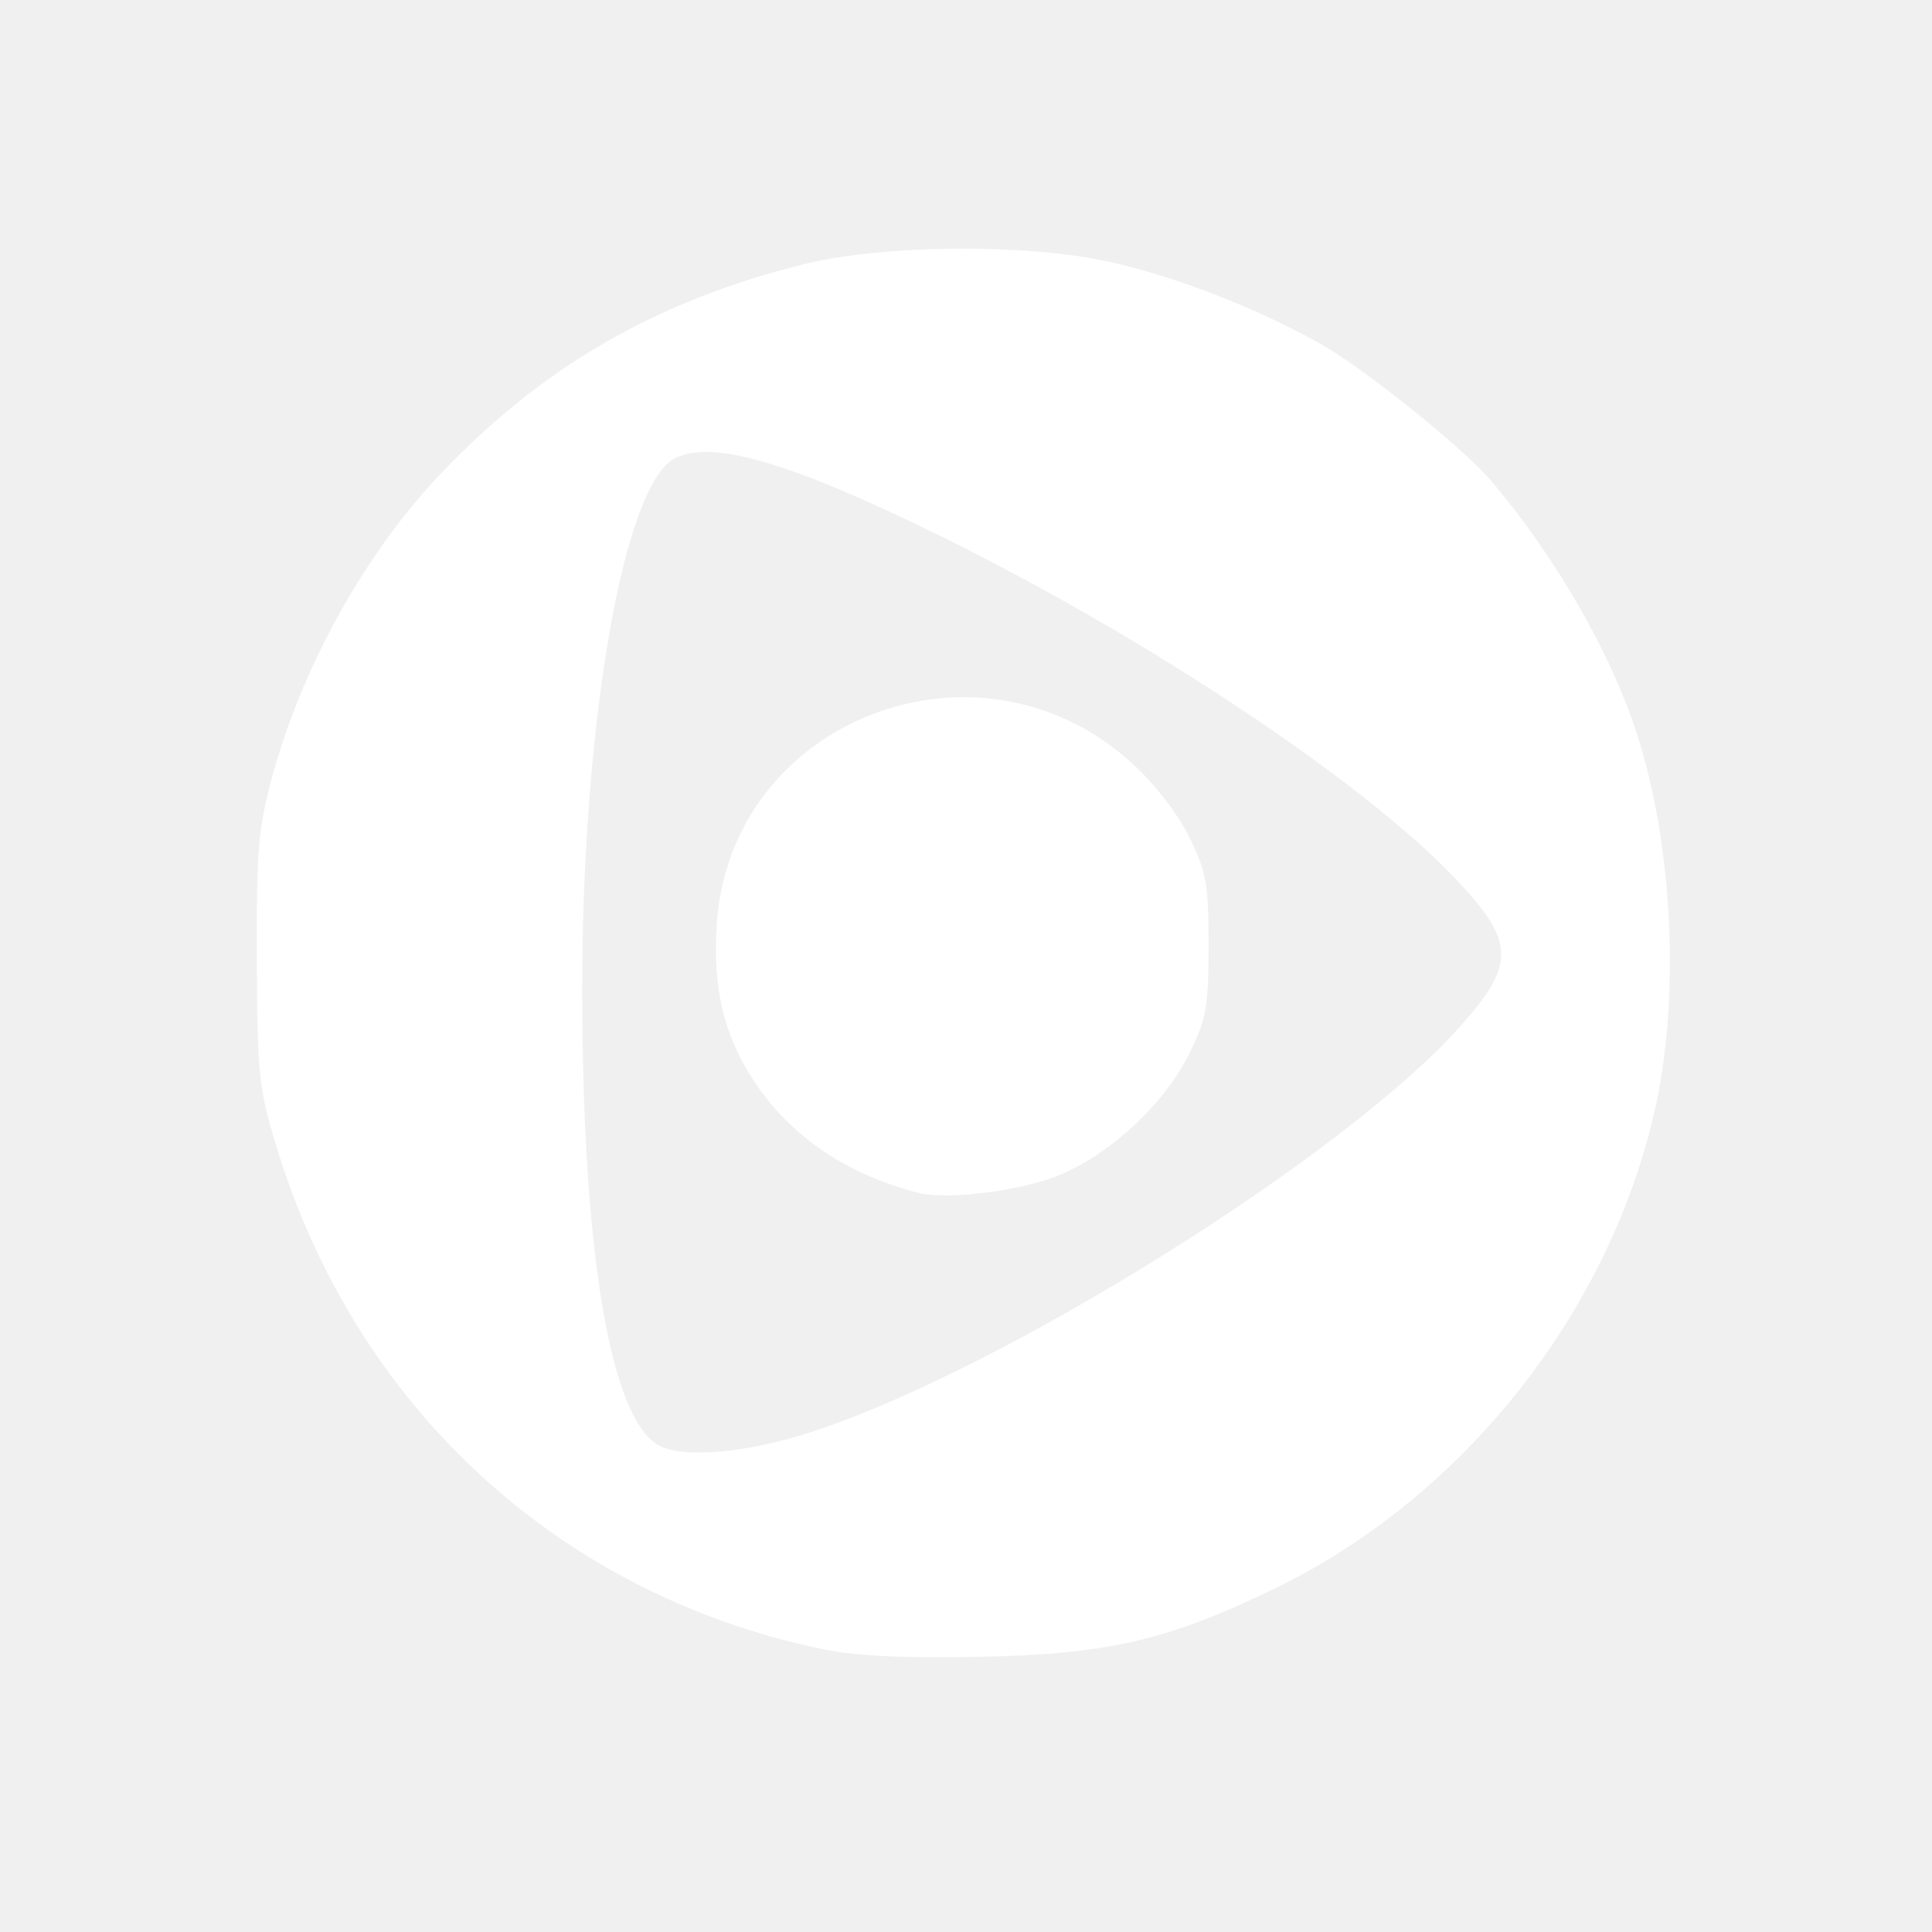
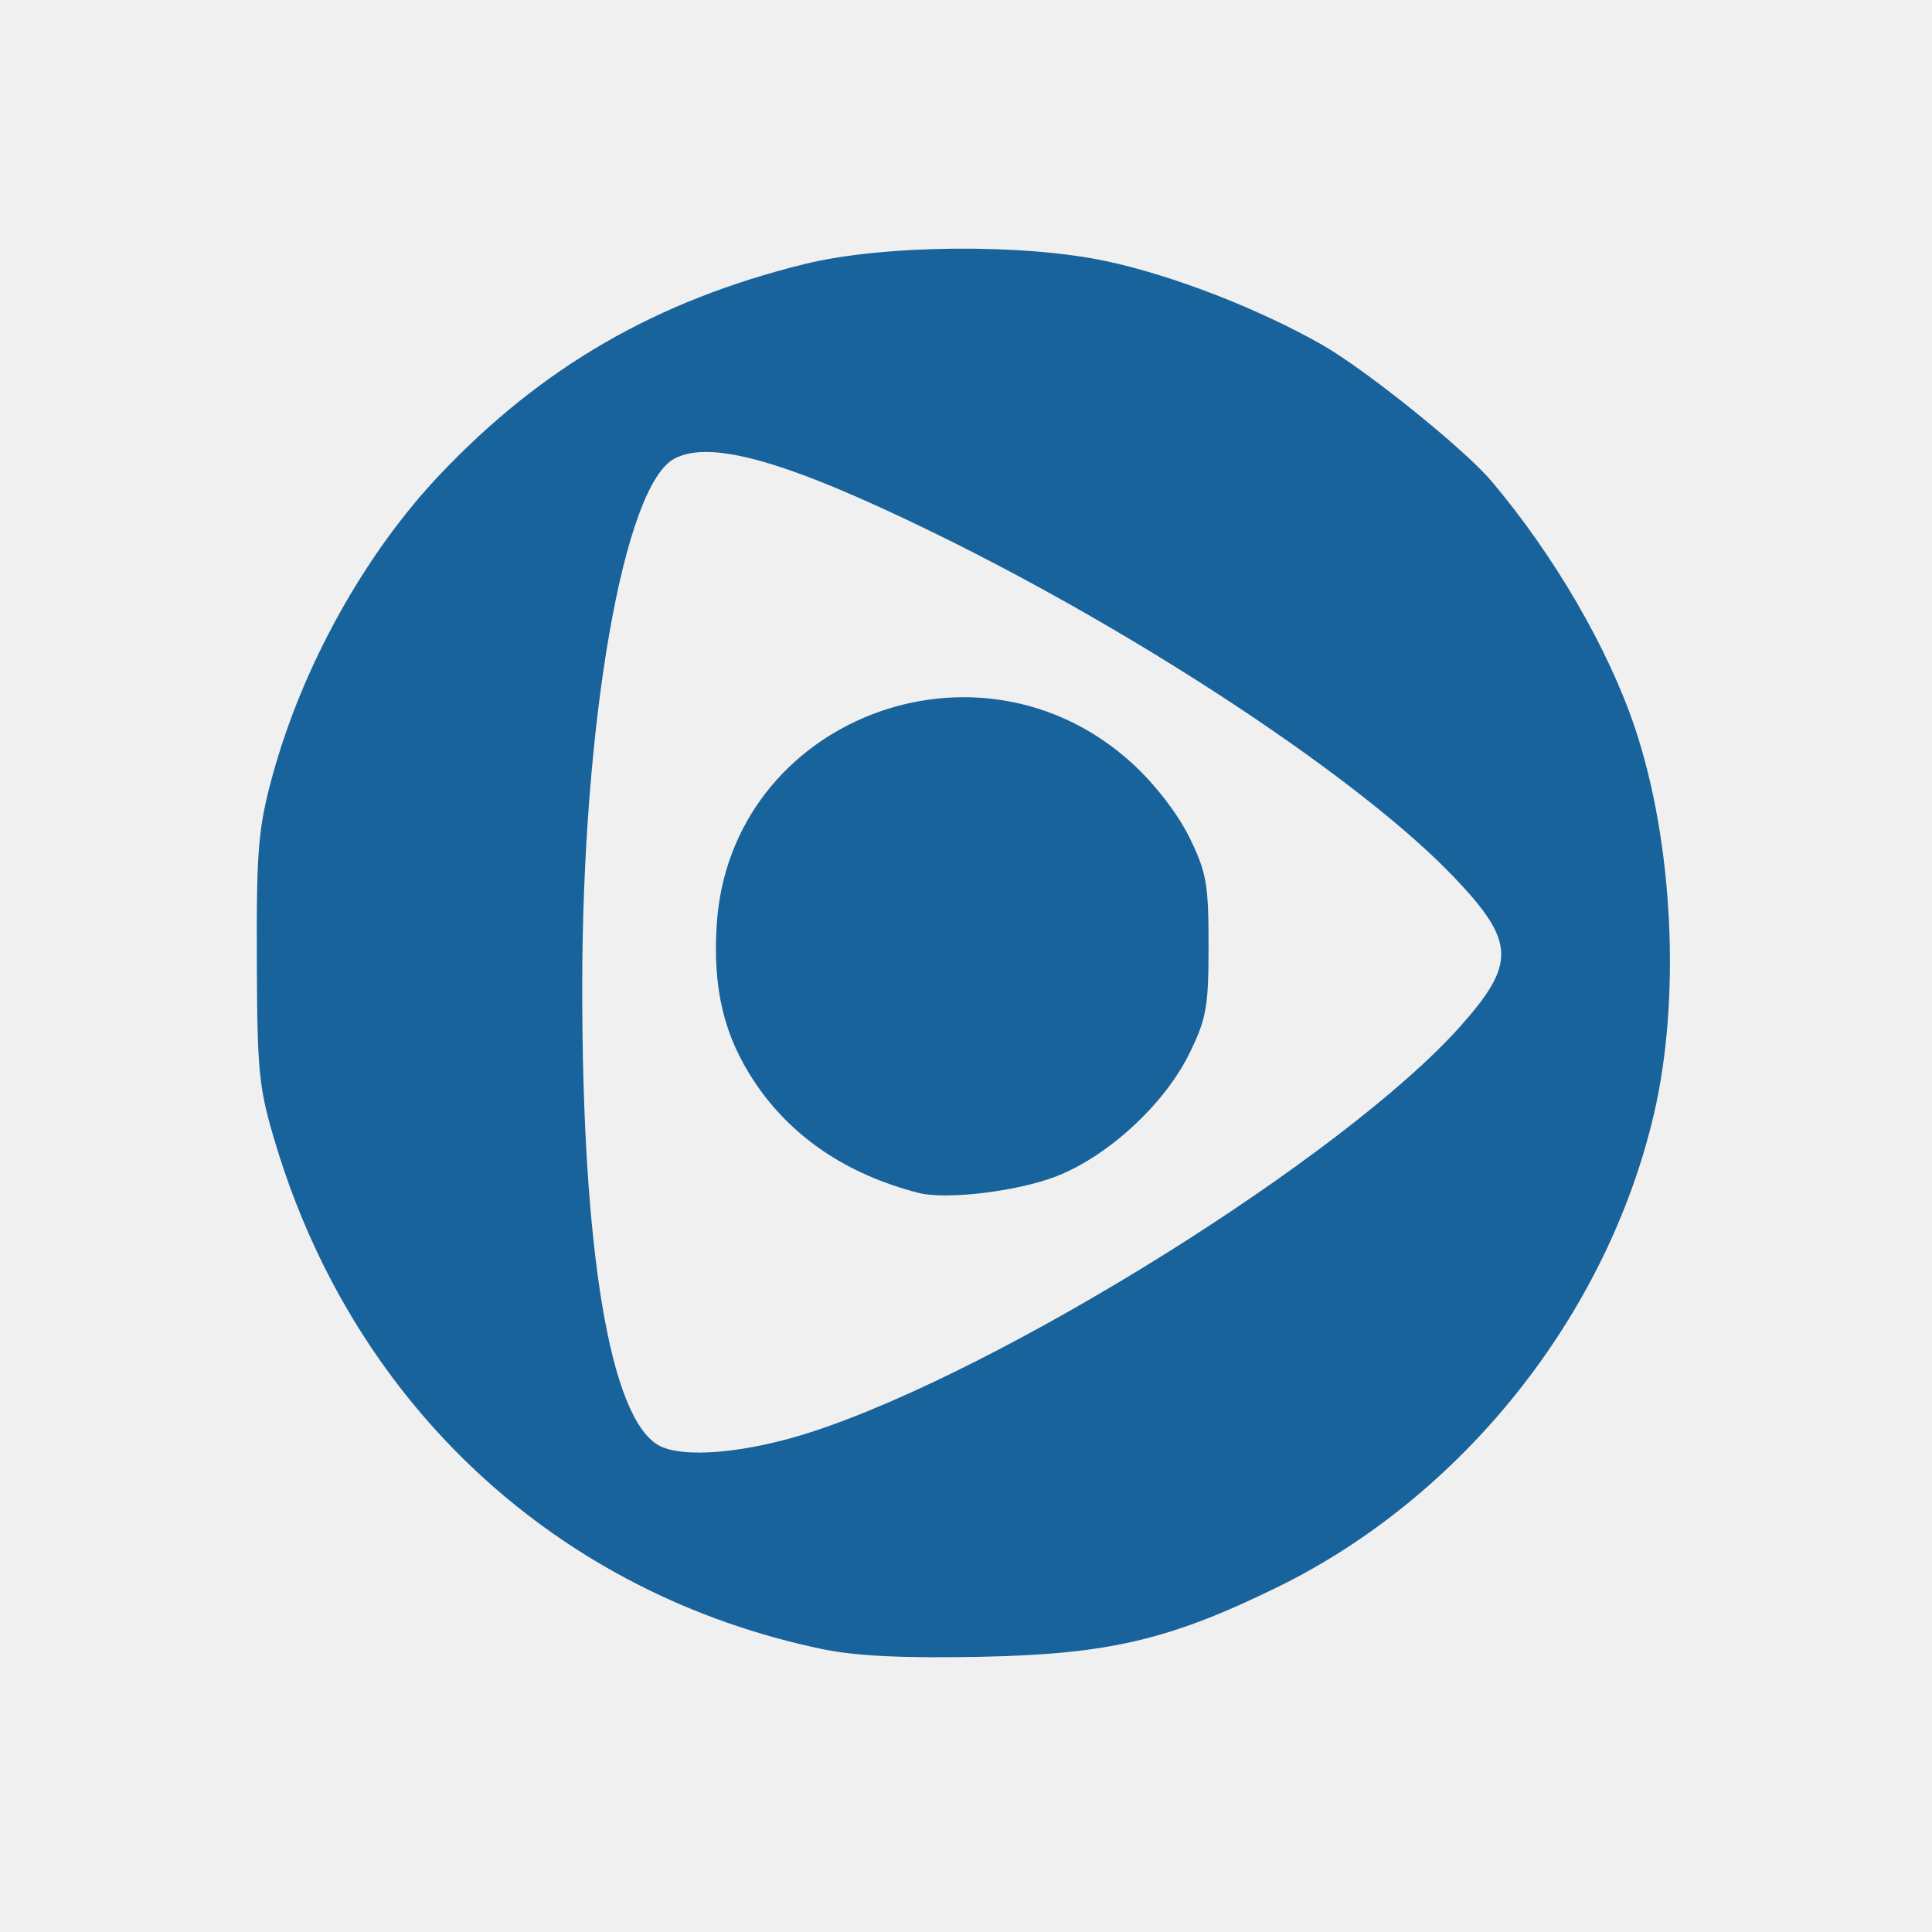
<svg xmlns="http://www.w3.org/2000/svg" version="1.1" id="Layer_1" x="0px" y="0px" width="280px" height="280px" viewBox="0 0 280 280" enable-background="new 0 0 280 280" xml:space="preserve">
  <defs id="defs5011" />
-   <path style="fill:#ffffff" d="M 119.286,239.021 C 81.013,231.1 51.504,203.924 40.016,166.017 c -2.519,-8.313 -2.733,-10.374 -2.795,-27 -0.059,-15.83 0.211,-19.025 2.246,-26.5 4.335,-15.924 13.388,-32.232 24.27,-43.72 14.815,-15.639 31.392,-25.214 52.849,-30.525 11.381,-2.817 31.834,-3 43.894,-0.393 9.629,2.082 21.895,6.846 31.114,12.084 6.282,3.569 20.591,15.08 24.527,19.729 9.103,10.752 16.989,24.317 20.847,35.859 5.542,16.581 6.641,39.205 2.718,55.965 -6.817,29.121 -27.697,55.348 -54.532,68.497 -15.604,7.645 -24.451,9.724 -43,10.102 -11.101,0.226 -18.103,-0.109 -22.867,-1.095 z m -1.61,-31.512 c 27.822,-9.092 77.232,-39.994 93.965,-58.769 8.086,-9.072 7.969,-12.256 -0.79,-21.483 -13.412,-14.129 -45.086,-35.143 -75.199,-49.89 -21.427,-10.493 -32.649,-13.715 -37.93,-10.888 -7.35,3.934 -13.323,38.197 -13.342,76.537 -0.019,38.127 3.994,62.327 11.015,66.416 3.419,1.991 12.773,1.183 22.28,-1.923 z m 15.477,-34.619 c -10.437,-2.676 -18.502,-8.131 -23.809,-16.104 -4.423,-6.645 -6.067,-13.496 -5.47,-22.796 1.907,-29.717 37.967,-43.691 60.232,-23.342 3.255,2.974 6.587,7.287 8.253,10.679 2.493,5.077 2.794,6.767 2.794,15.69 1.9e-4,8.923 -0.301,10.613 -2.794,15.69 -3.63,7.392 -11.907,14.984 -19.459,17.848 -5.647,2.142 -15.811,3.343 -19.747,2.335 z" id="path1" />
+   <path style="fill:#18639c;fill-opacity:1" d="M 119.286,239.021 C 81.013,231.1 51.504,203.924 40.016,166.017 c -2.519,-8.313 -2.733,-10.374 -2.795,-27 -0.059,-15.83 0.211,-19.025 2.246,-26.5 4.335,-15.924 13.388,-32.232 24.27,-43.72 14.815,-15.639 31.392,-25.214 52.849,-30.525 11.381,-2.817 31.834,-3 43.894,-0.393 9.629,2.082 21.895,6.846 31.114,12.084 6.282,3.569 20.591,15.08 24.527,19.729 9.103,10.752 16.989,24.317 20.847,35.859 5.542,16.581 6.641,39.205 2.718,55.965 -6.817,29.121 -27.697,55.348 -54.532,68.497 -15.604,7.645 -24.451,9.724 -43,10.102 -11.101,0.226 -18.103,-0.109 -22.867,-1.095 z m -1.61,-31.512 c 27.822,-9.092 77.232,-39.994 93.965,-58.769 8.086,-9.072 7.969,-12.256 -0.79,-21.483 -13.412,-14.129 -45.086,-35.143 -75.199,-49.89 -21.427,-10.493 -32.649,-13.715 -37.93,-10.888 -7.35,3.934 -13.323,38.197 -13.342,76.537 -0.019,38.127 3.994,62.327 11.015,66.416 3.419,1.991 12.773,1.183 22.28,-1.923 z m 15.477,-34.619 c -10.437,-2.676 -18.502,-8.131 -23.809,-16.104 -4.423,-6.645 -6.067,-13.496 -5.47,-22.796 1.907,-29.717 37.967,-43.691 60.232,-23.342 3.255,2.974 6.587,7.287 8.253,10.679 2.493,5.077 2.794,6.767 2.794,15.69 1.9e-4,8.923 -0.301,10.613 -2.794,15.69 -3.63,7.392 -11.907,14.984 -19.459,17.848 -5.647,2.142 -15.811,3.343 -19.747,2.335 z" id="path1" />
</svg>
